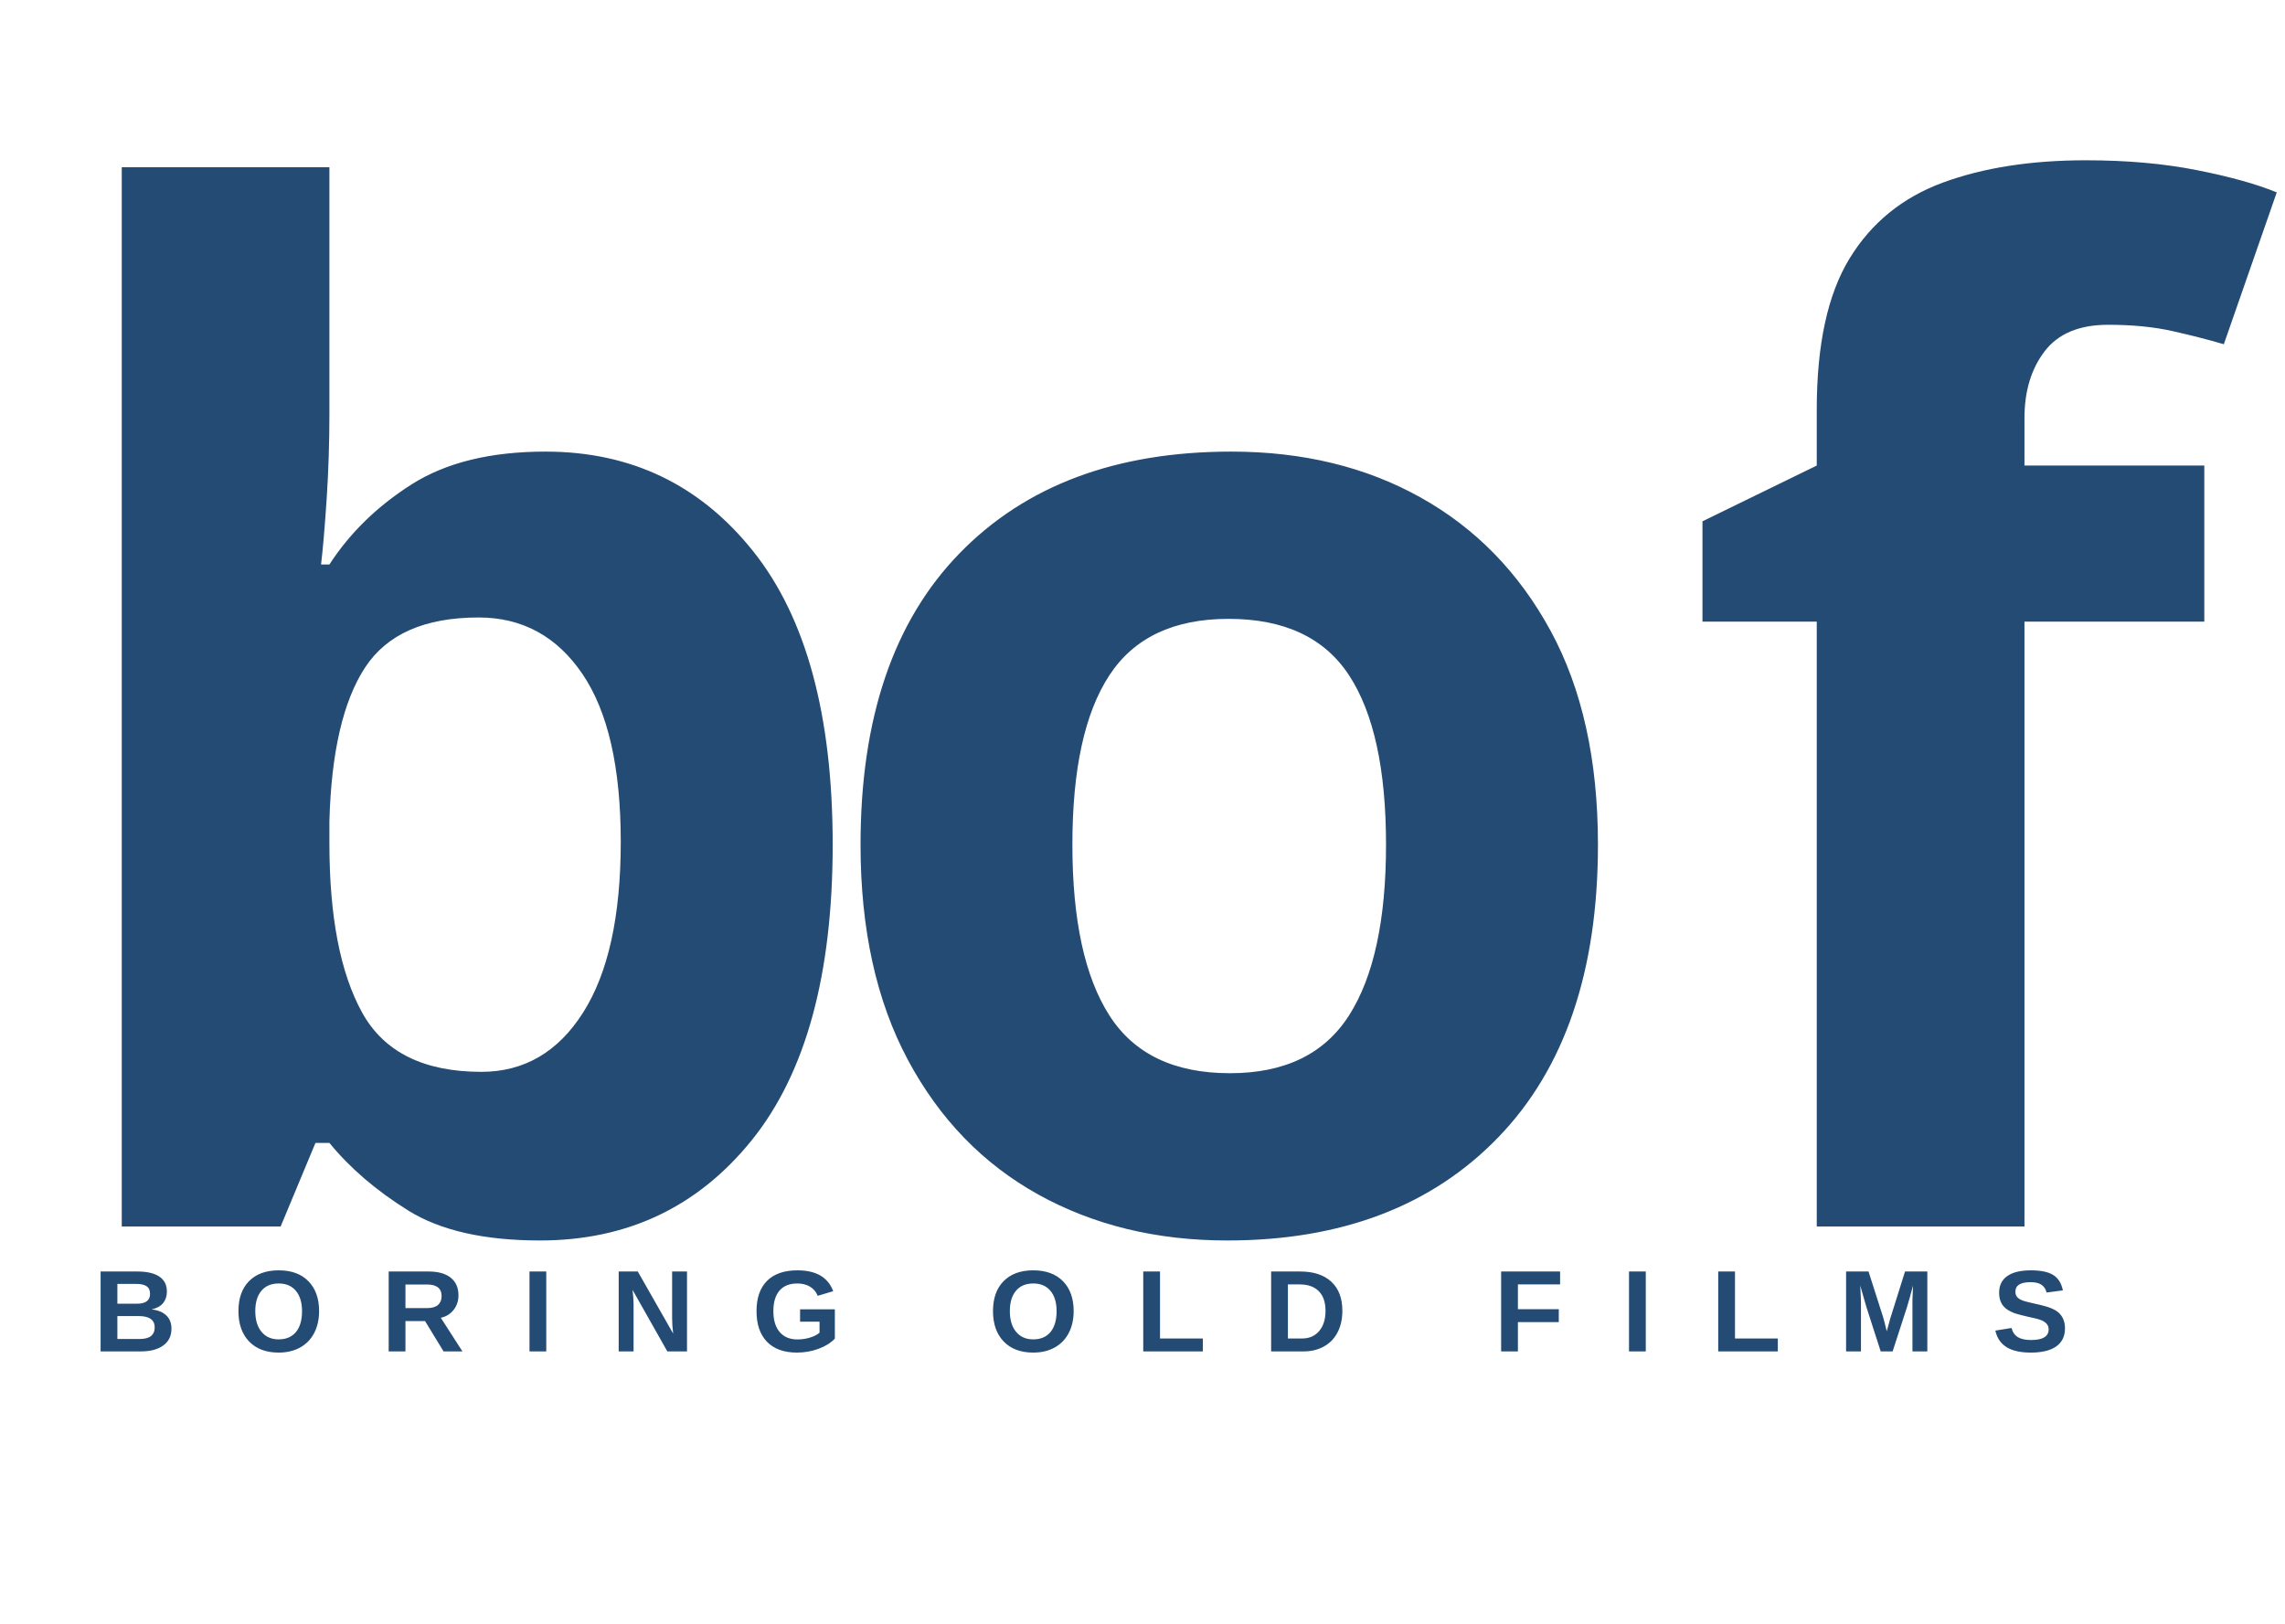
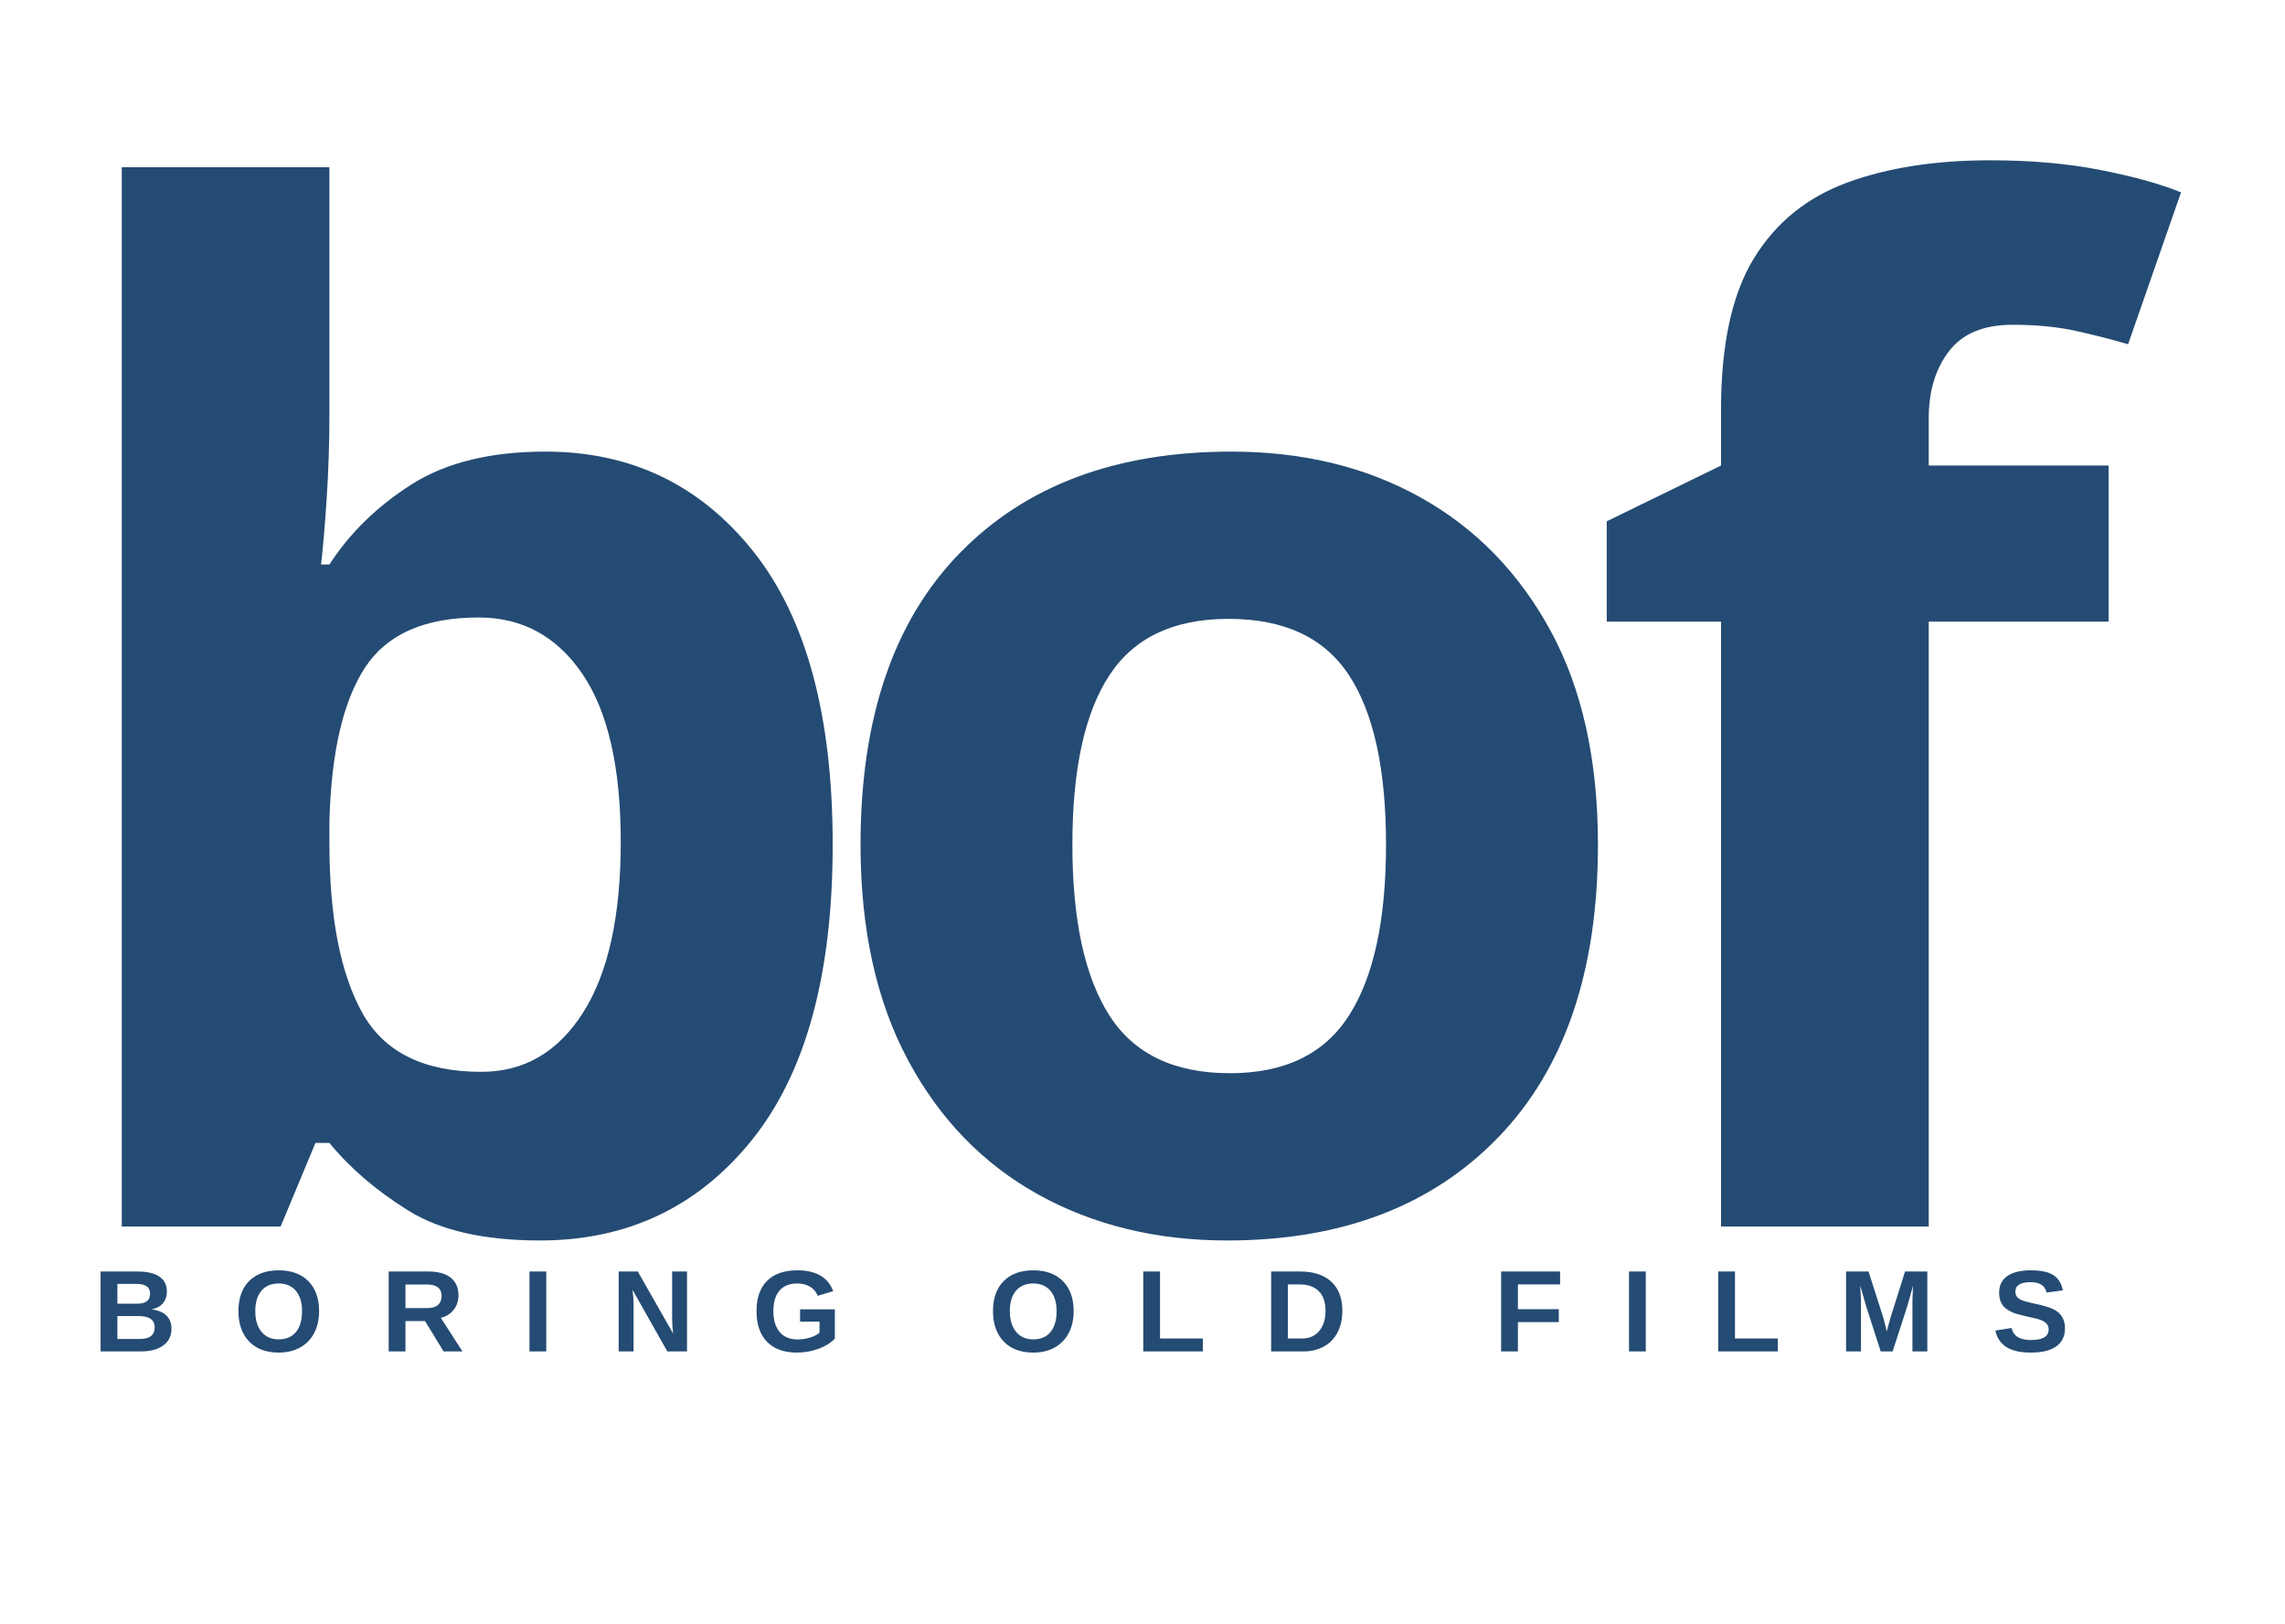
<svg xmlns="http://www.w3.org/2000/svg" id="Layer_1" data-name="Layer 1" viewBox="0 0 491.77 349.39">
  <defs>
    <style>.cls-1{font-family:Arial-Black,'Arial Black';font-size:300px;font-weight:800}.cls-1,.cls-2{fill:#244b73}.cls-2{font-family:Arial-BoldMT,Arial;font-size:25px;font-weight:700;letter-spacing:.49em}.cls-3{letter-spacing:-.07em}.cls-4{letter-spacing:-.01em}</style>
  </defs>
  <text class="cls-1" transform="translate(2.8 264)">
    <tspan class="cls-3" x="0" y="0">bo</tspan>
-     <tspan class="cls-4" x="357.6" y="0">f</tspan>
+     <tspan class="cls-4" x="337" y="0">f</tspan>
  </text>
  <text class="cls-2" transform="translate(19.98 290.88)">
    <tspan x="0" y="0">BORING OLD FILMS</tspan>
  </text>
</svg>
